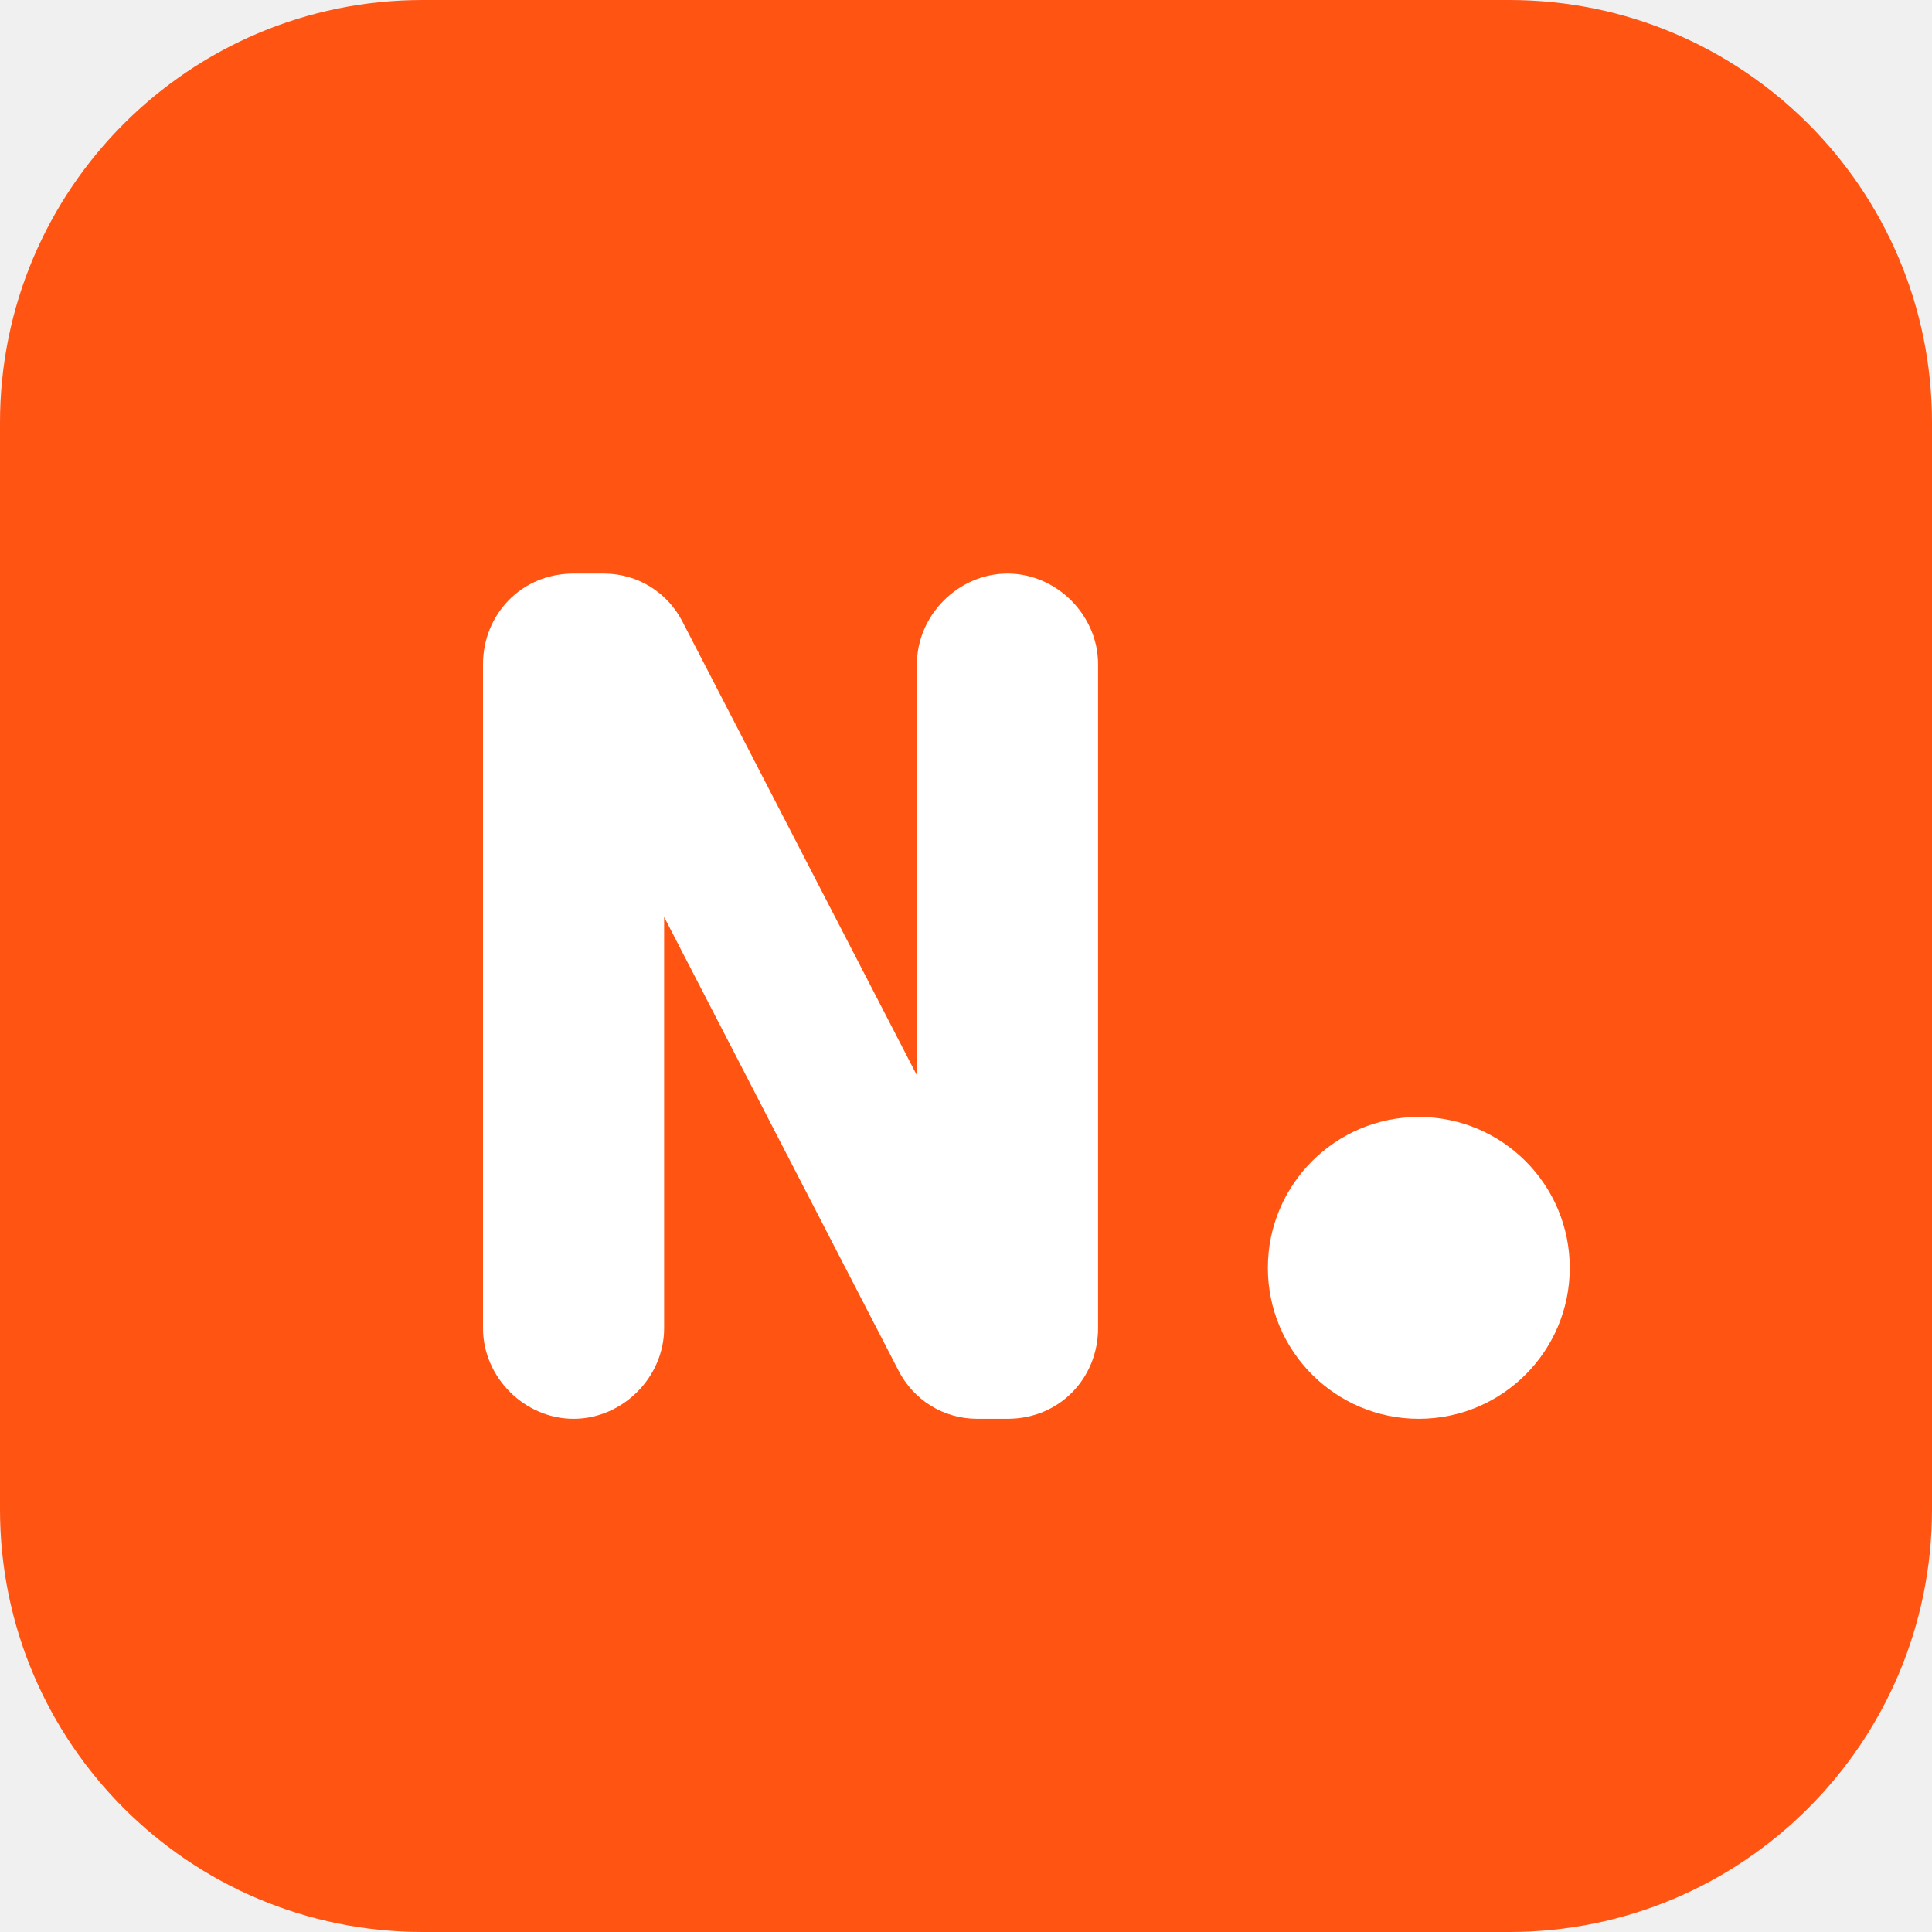
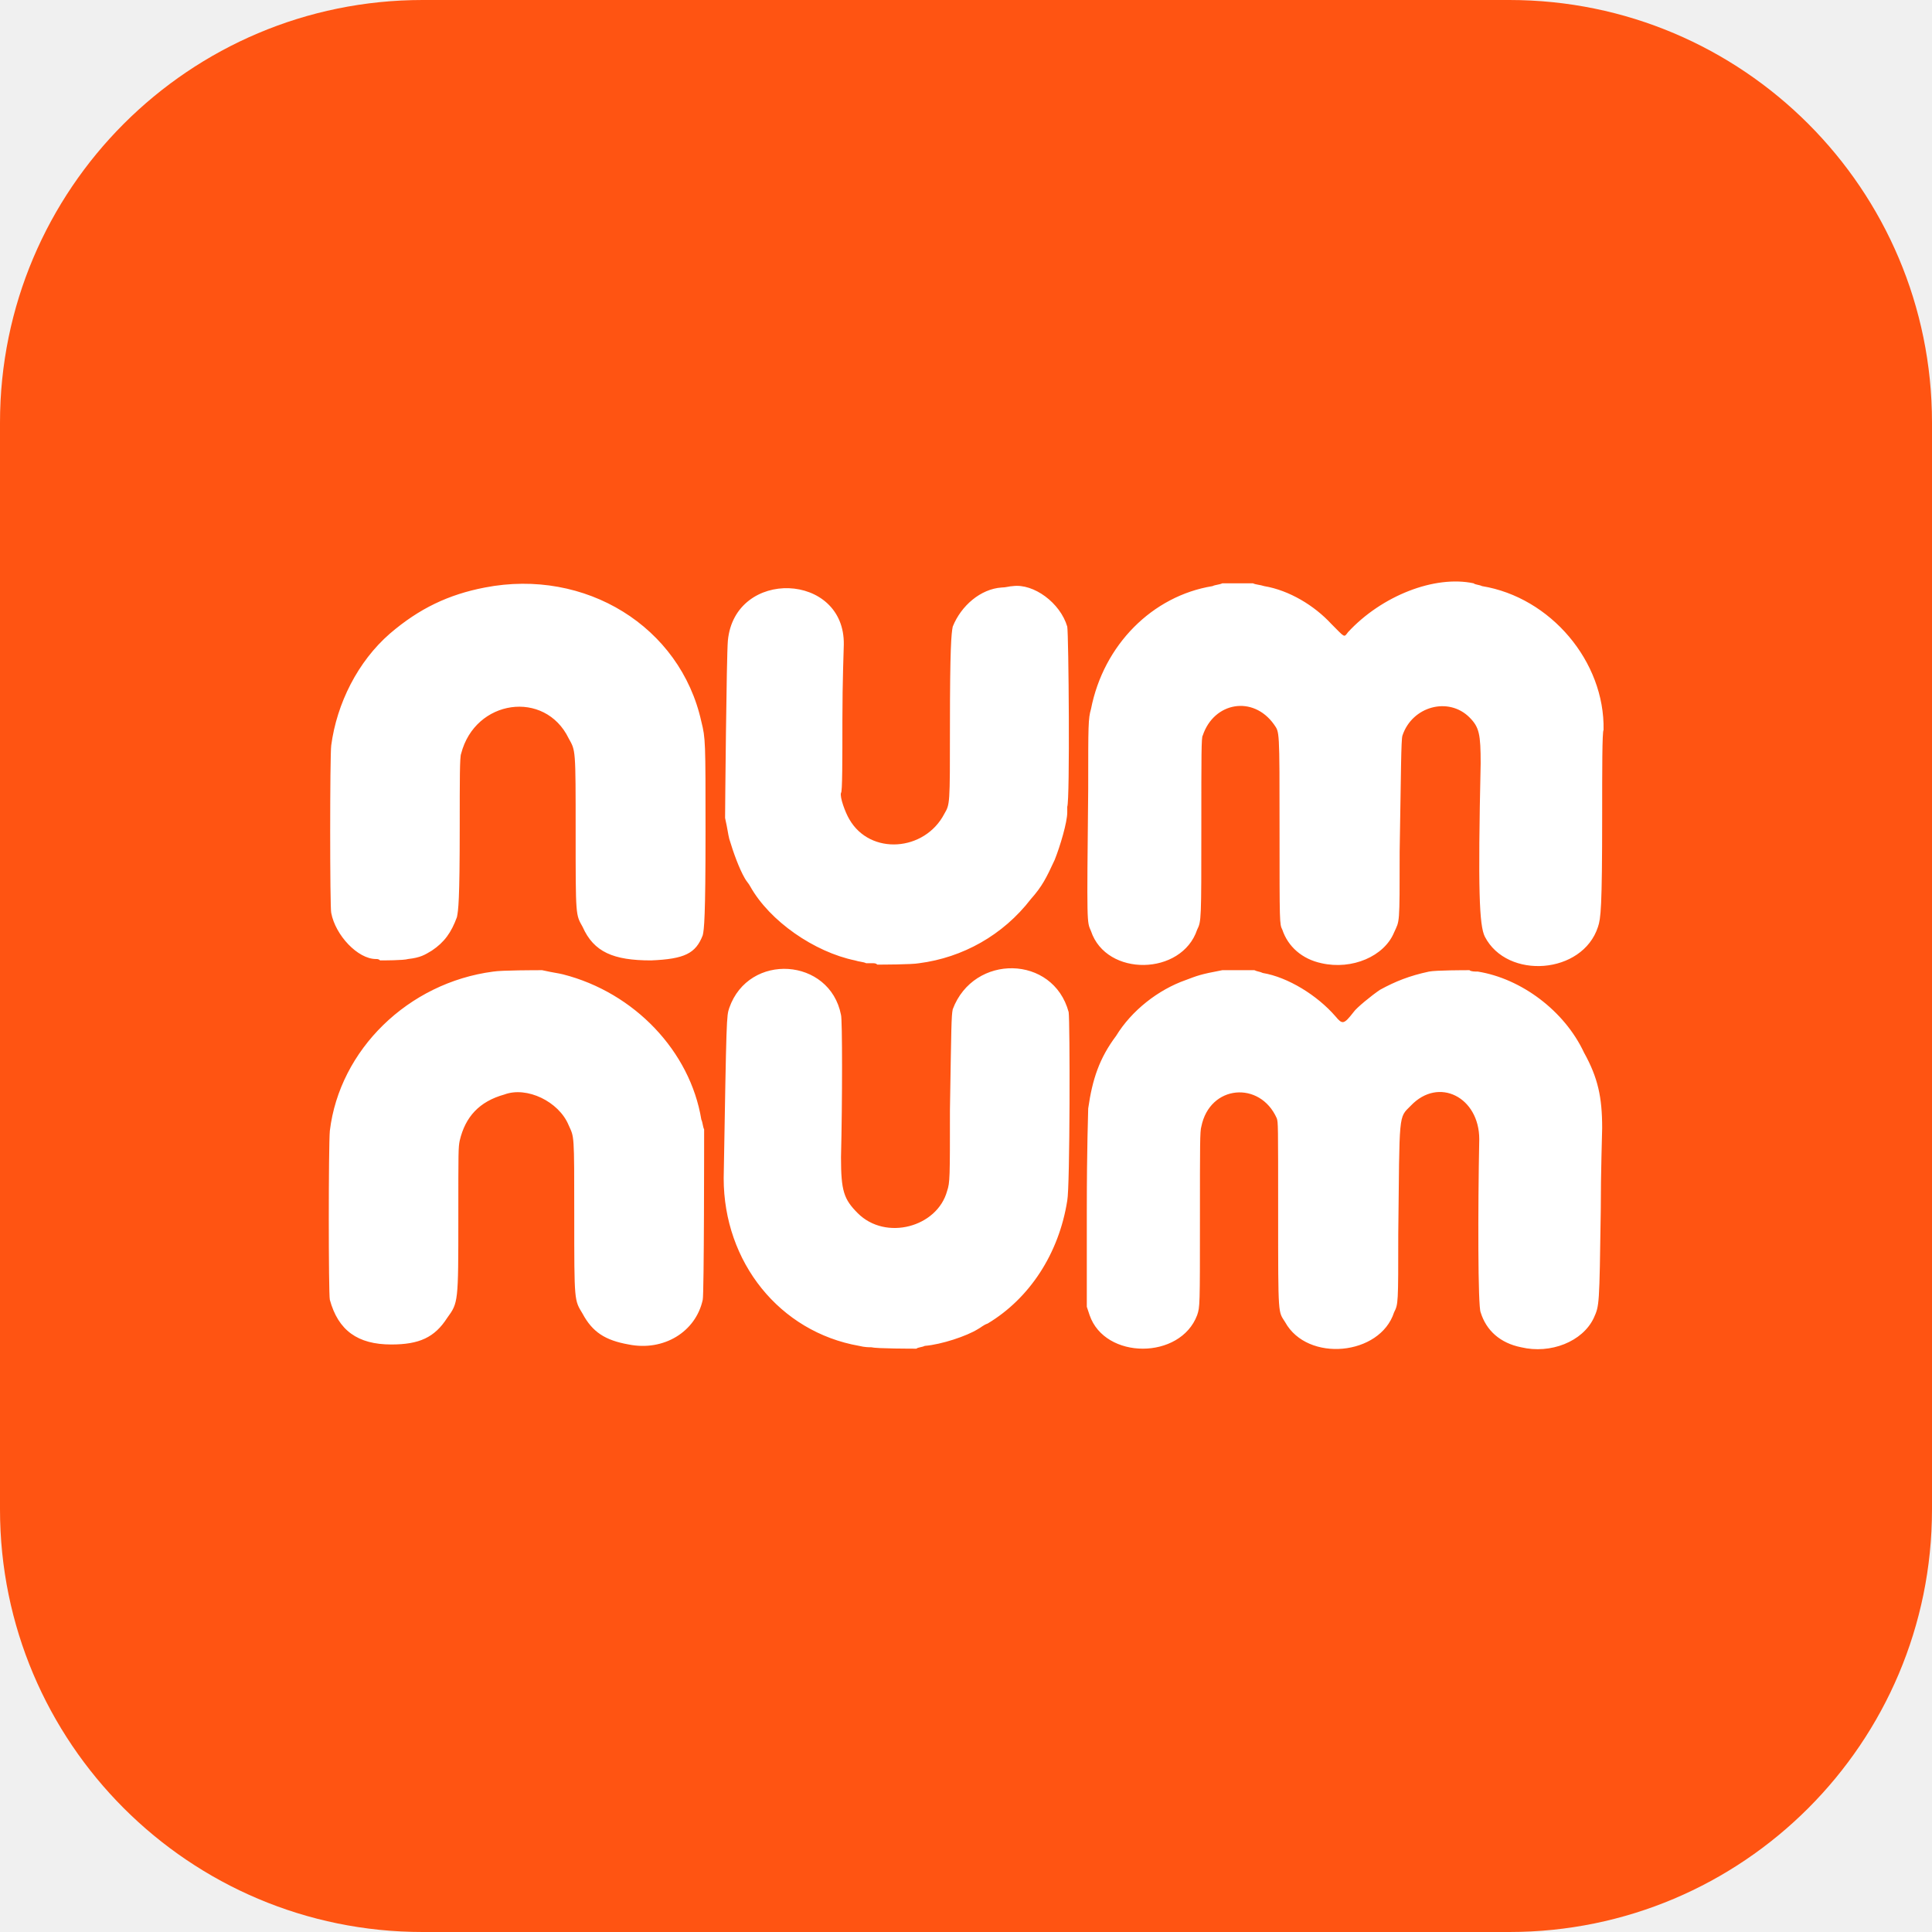
<svg xmlns="http://www.w3.org/2000/svg" viewBox="0 0 512 512">
  <rect width="512" height="512" rx="112" fill="#ff5412" />
-   <path d="M128 352V176c0-13 10-24 24-24h8c9 0 17 5 21 13l62 120V176c0-13 11-24 24-24s24 11 24 24v176c0 13-10 24-24 24h-8c-9 0-17-5-21-13l-62-120v109c0 13-11 24-24 24s-24-11-24-24z" fill="#fff" />
-   <circle cx="376" cy="336" r="40" fill="#fff" />
+   <path fill="#fff" transform="translate(87.04 154.587) scale(0.3701205)" d="M389 547C387 547 384 547 380 546C323 536 283 486 283 426C285 310 285 310 287 304C301 264 359 268 367 309C368 312 368 371 367 411C367 435 369 441 379 451C399 471 436 461 443 435C445 429 445 426 445 377C446 317 446 310 447 305C462 265 519 266 530 307C531 313 531 432 529 442C523 480 502 512 472 530C469 531 467 533 465 534C457 539 439 545 427 546C425 547 422 547 421 548C419 548 392 548 389 547ZM854 547C839 544 829 535 825 522C823 518 823 448 824 398C824 368 795 353 775 374C766 383 767 378 766 466C766 516 766 516 763 522C753 553 701 558 685 529C680 521 680 526 680 452C680 386 680 386 679 383C667 356 631 359 625 389C624 392 624 402 624 454C624 518 624 518 622 524C610 556 556 556 545 524L543 518L543 449C543 404 544 378 544 376C547 355 552 340 564 324C575 306 594 291 614 284C622 281 624 280 640 277C643 277 660 277 663 277C665 278 667 278 669 279C687 282 708 295 721 310C726 316 727 316 734 307C736 304 747 295 753 291C764 285 774 281 788 278C793 277 814 277 817 277C818 278 821 278 823 278C854 283 885 306 899 336C909 354 912 368 912 390C912 394 911 421 911 449C910 518 910 517 906 526C898 543 875 552 854 547ZM215 545C198 542 189 536 182 523C176 513 176 515 176 453C176 393 176 397 172 388C165 371 142 360 126 366C108 371 98 382 94 399C93 404 93 406 93 454C93 515 93 515 85 526C76 540 65 545 45 545C21 545 7 535 1 513C-0 509 -0 403 1 392C8 334 57 286 118 278C124 277 149 277 153 277C162 279 164 279 168 280C219 293 259 335 267 384C268 386 268 389 269 391C269 396 269 509 268 513C263 536 240 550 215 545ZM393 273C392 272 391 272 389 272C388 272 386 272 385 272C383 271 380 271 377 270C348 264 316 242 302 217C301 215 299 213 298 211C294 204 290 193 287 183C286 179 286 177 284 168C284 163 285 52 286 41C291 -11 370 -8 369 44C369 46 368 70 368 98C368 126 368 150 367 150C366 153 370 164 373 169C388 195 427 192 441 165C445 158 445 159 445 103C445 46 446 36 447 31C453 16 467 4 482 3C485 3 488 2 490 2C505 0 524 14 529 31C530 36 531 155 529 160C529 161 529 163 529 164C529 171 524 188 520 198C514 211 511 217 503 226C483 252 454 268 423 272C418 273 395 273 393 273ZM711 272C697 269 687 260 683 248C681 244 681 244 681 177C681 103 681 107 677 101C662 80 634 85 626 109C625 110 625 123 625 175C625 241 625 242 622 248C611 281 557 282 546 249C543 242 543 246 544 147C544 101 544 97 546 90C555 44 590 9 633 2C635 1 638 1 640 0C643 -0 659 -0 662 0C664 1 667 1 670 2C688 5 706 16 718 29C728 39 727 39 730 35C754 9 792 -6 820 0C821 1 824 1 826 2C875 10 914 56 913 105C912 106 912 134 912 166C912 233 911 240 909 246C898 280 844 284 828 253C824 245 823 220 825 129C825 108 824 103 817 96C802 81 776 88 769 109C768 112 768 135 767 192C767 246 767 241 763 250C756 267 733 277 711 272ZM37 270C36 269 35 269 34 269C21 269 5 252 2 236C1 233 1 123 2 116C6 86 21 56 44 36C65 18 86 8 112 3C184 -11 252 31 267 99C270 111 270 113 270 178C270 239 269 248 268 252C263 265 255 269 231 270C204 270 190 264 182 246C177 237 177 239 177 178C177 118 177 120 172 111C155 76 105 83 95 122C94 124 94 141 94 174C94 228 93 234 92 239C88 250 83 257 74 263C69 266 66 268 57 269C54 270 39 270 37 270Z" />
</svg>
